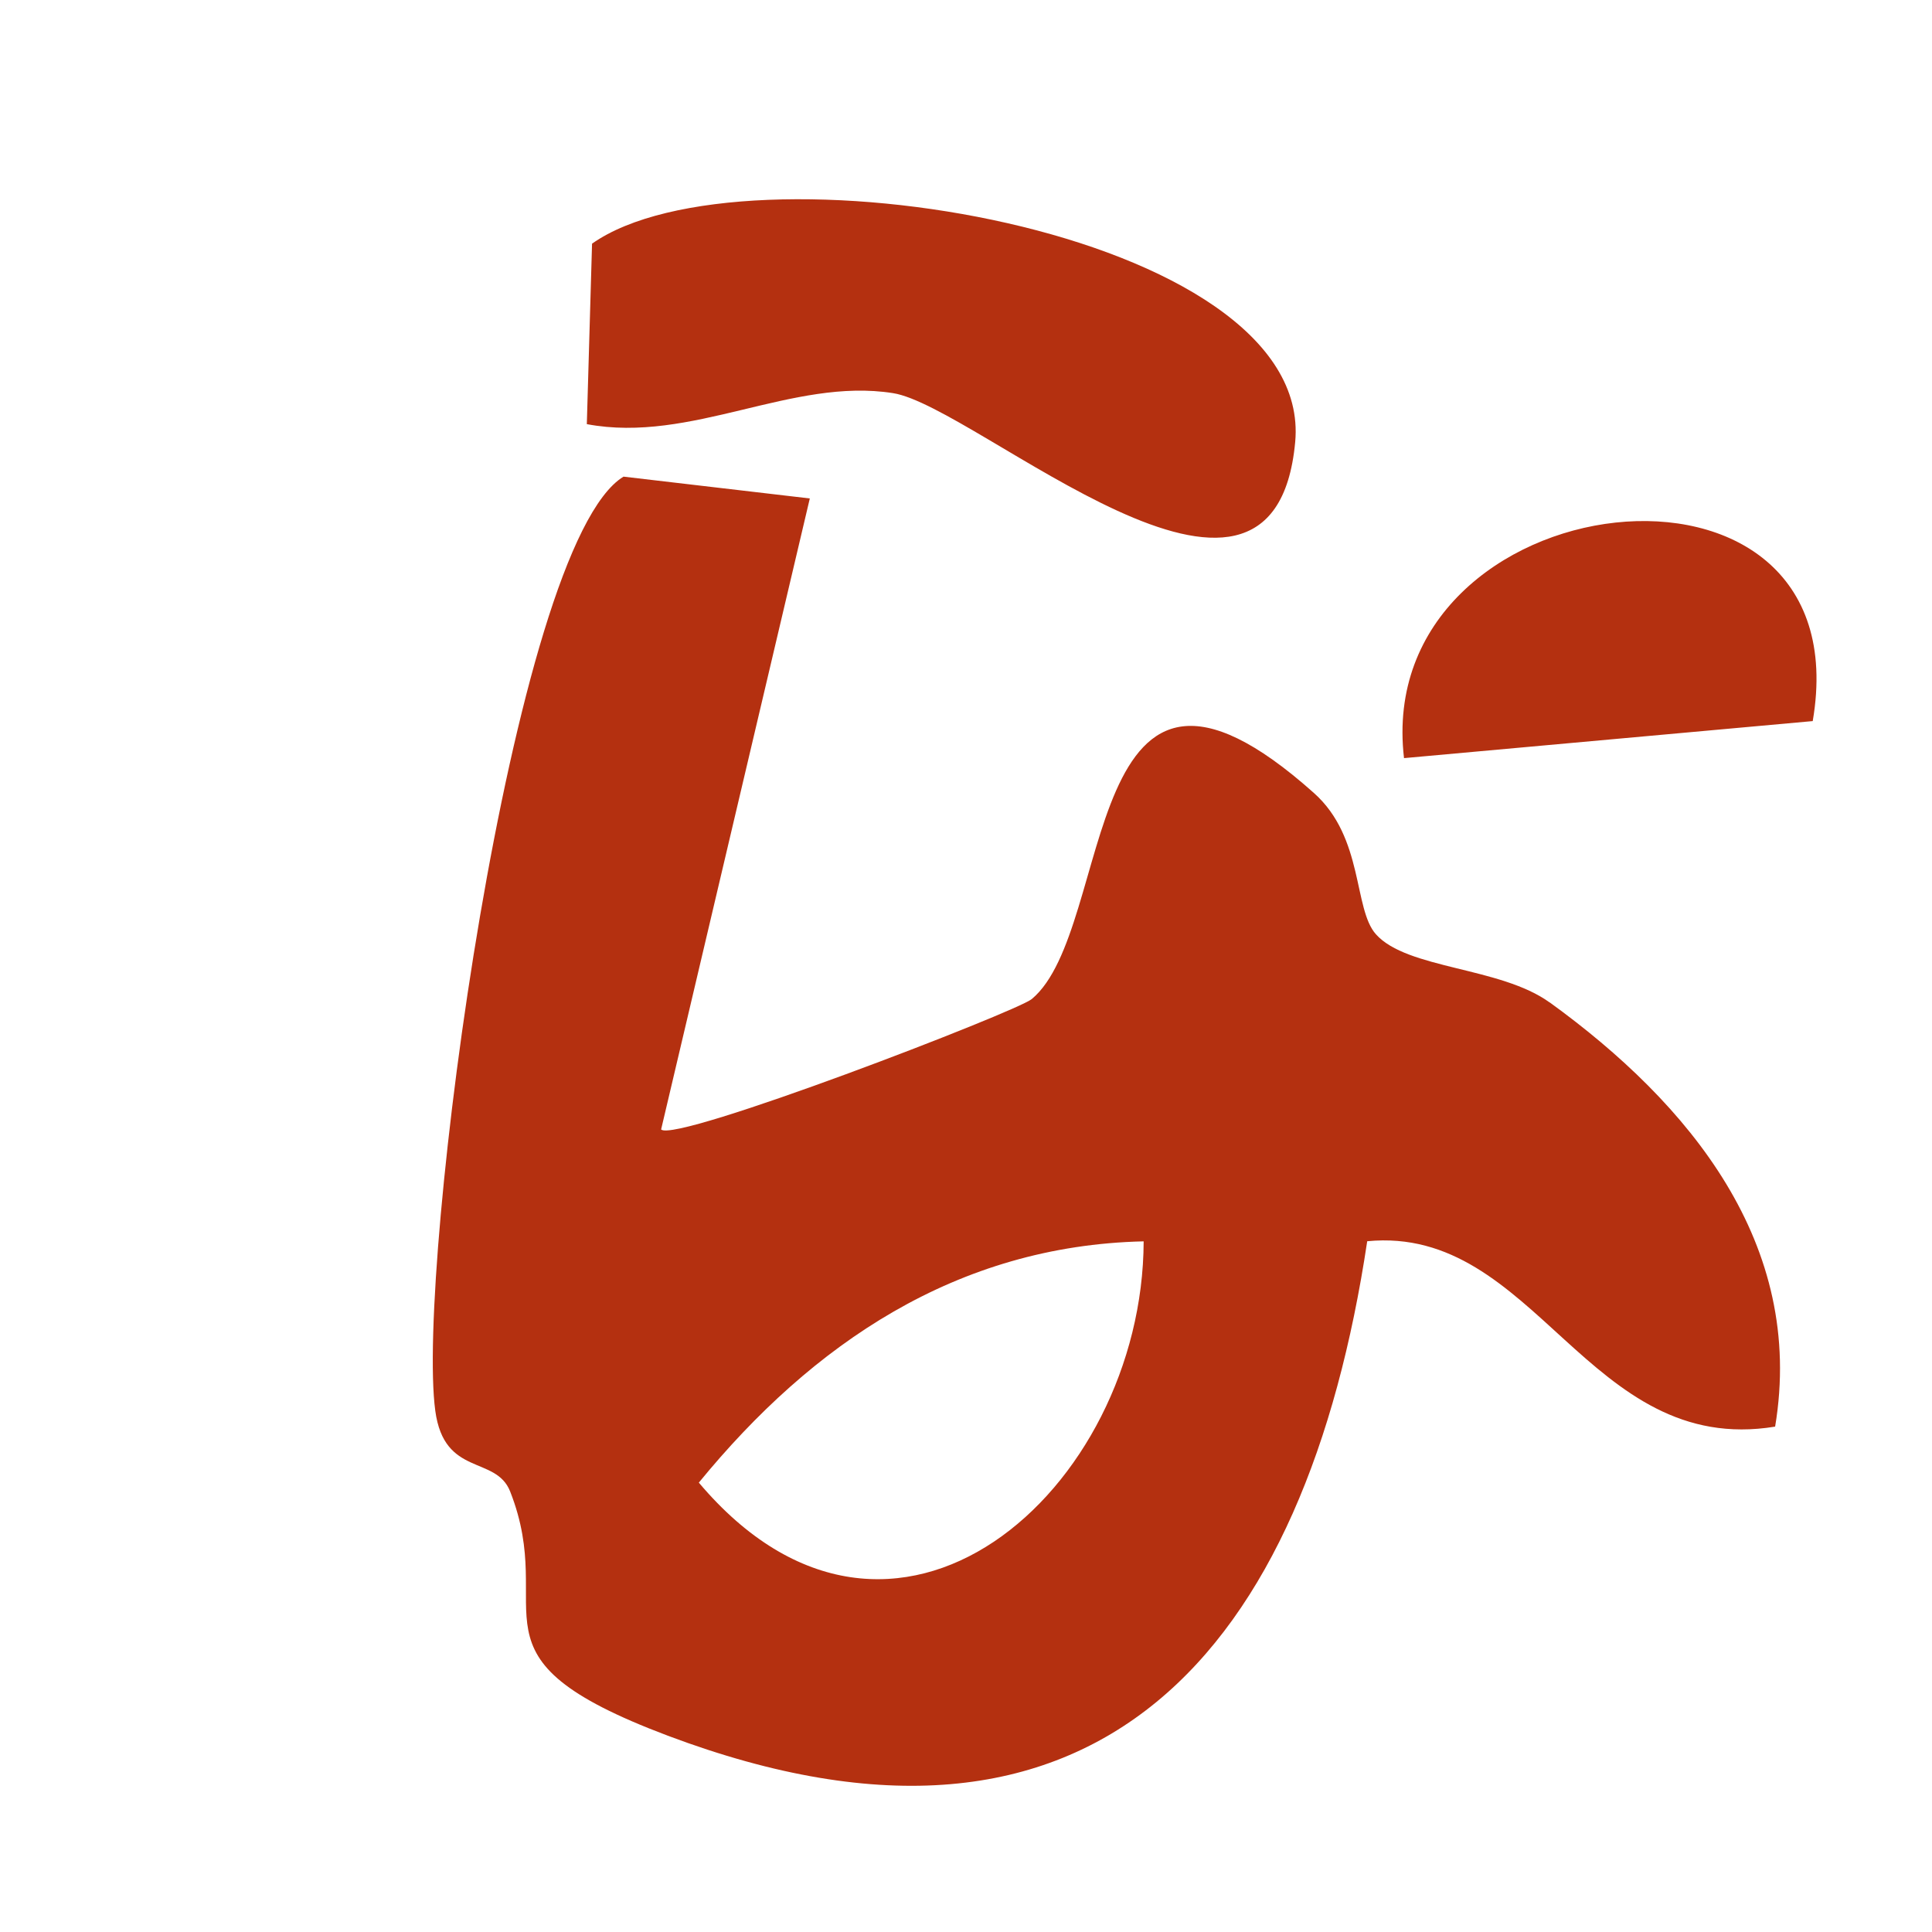
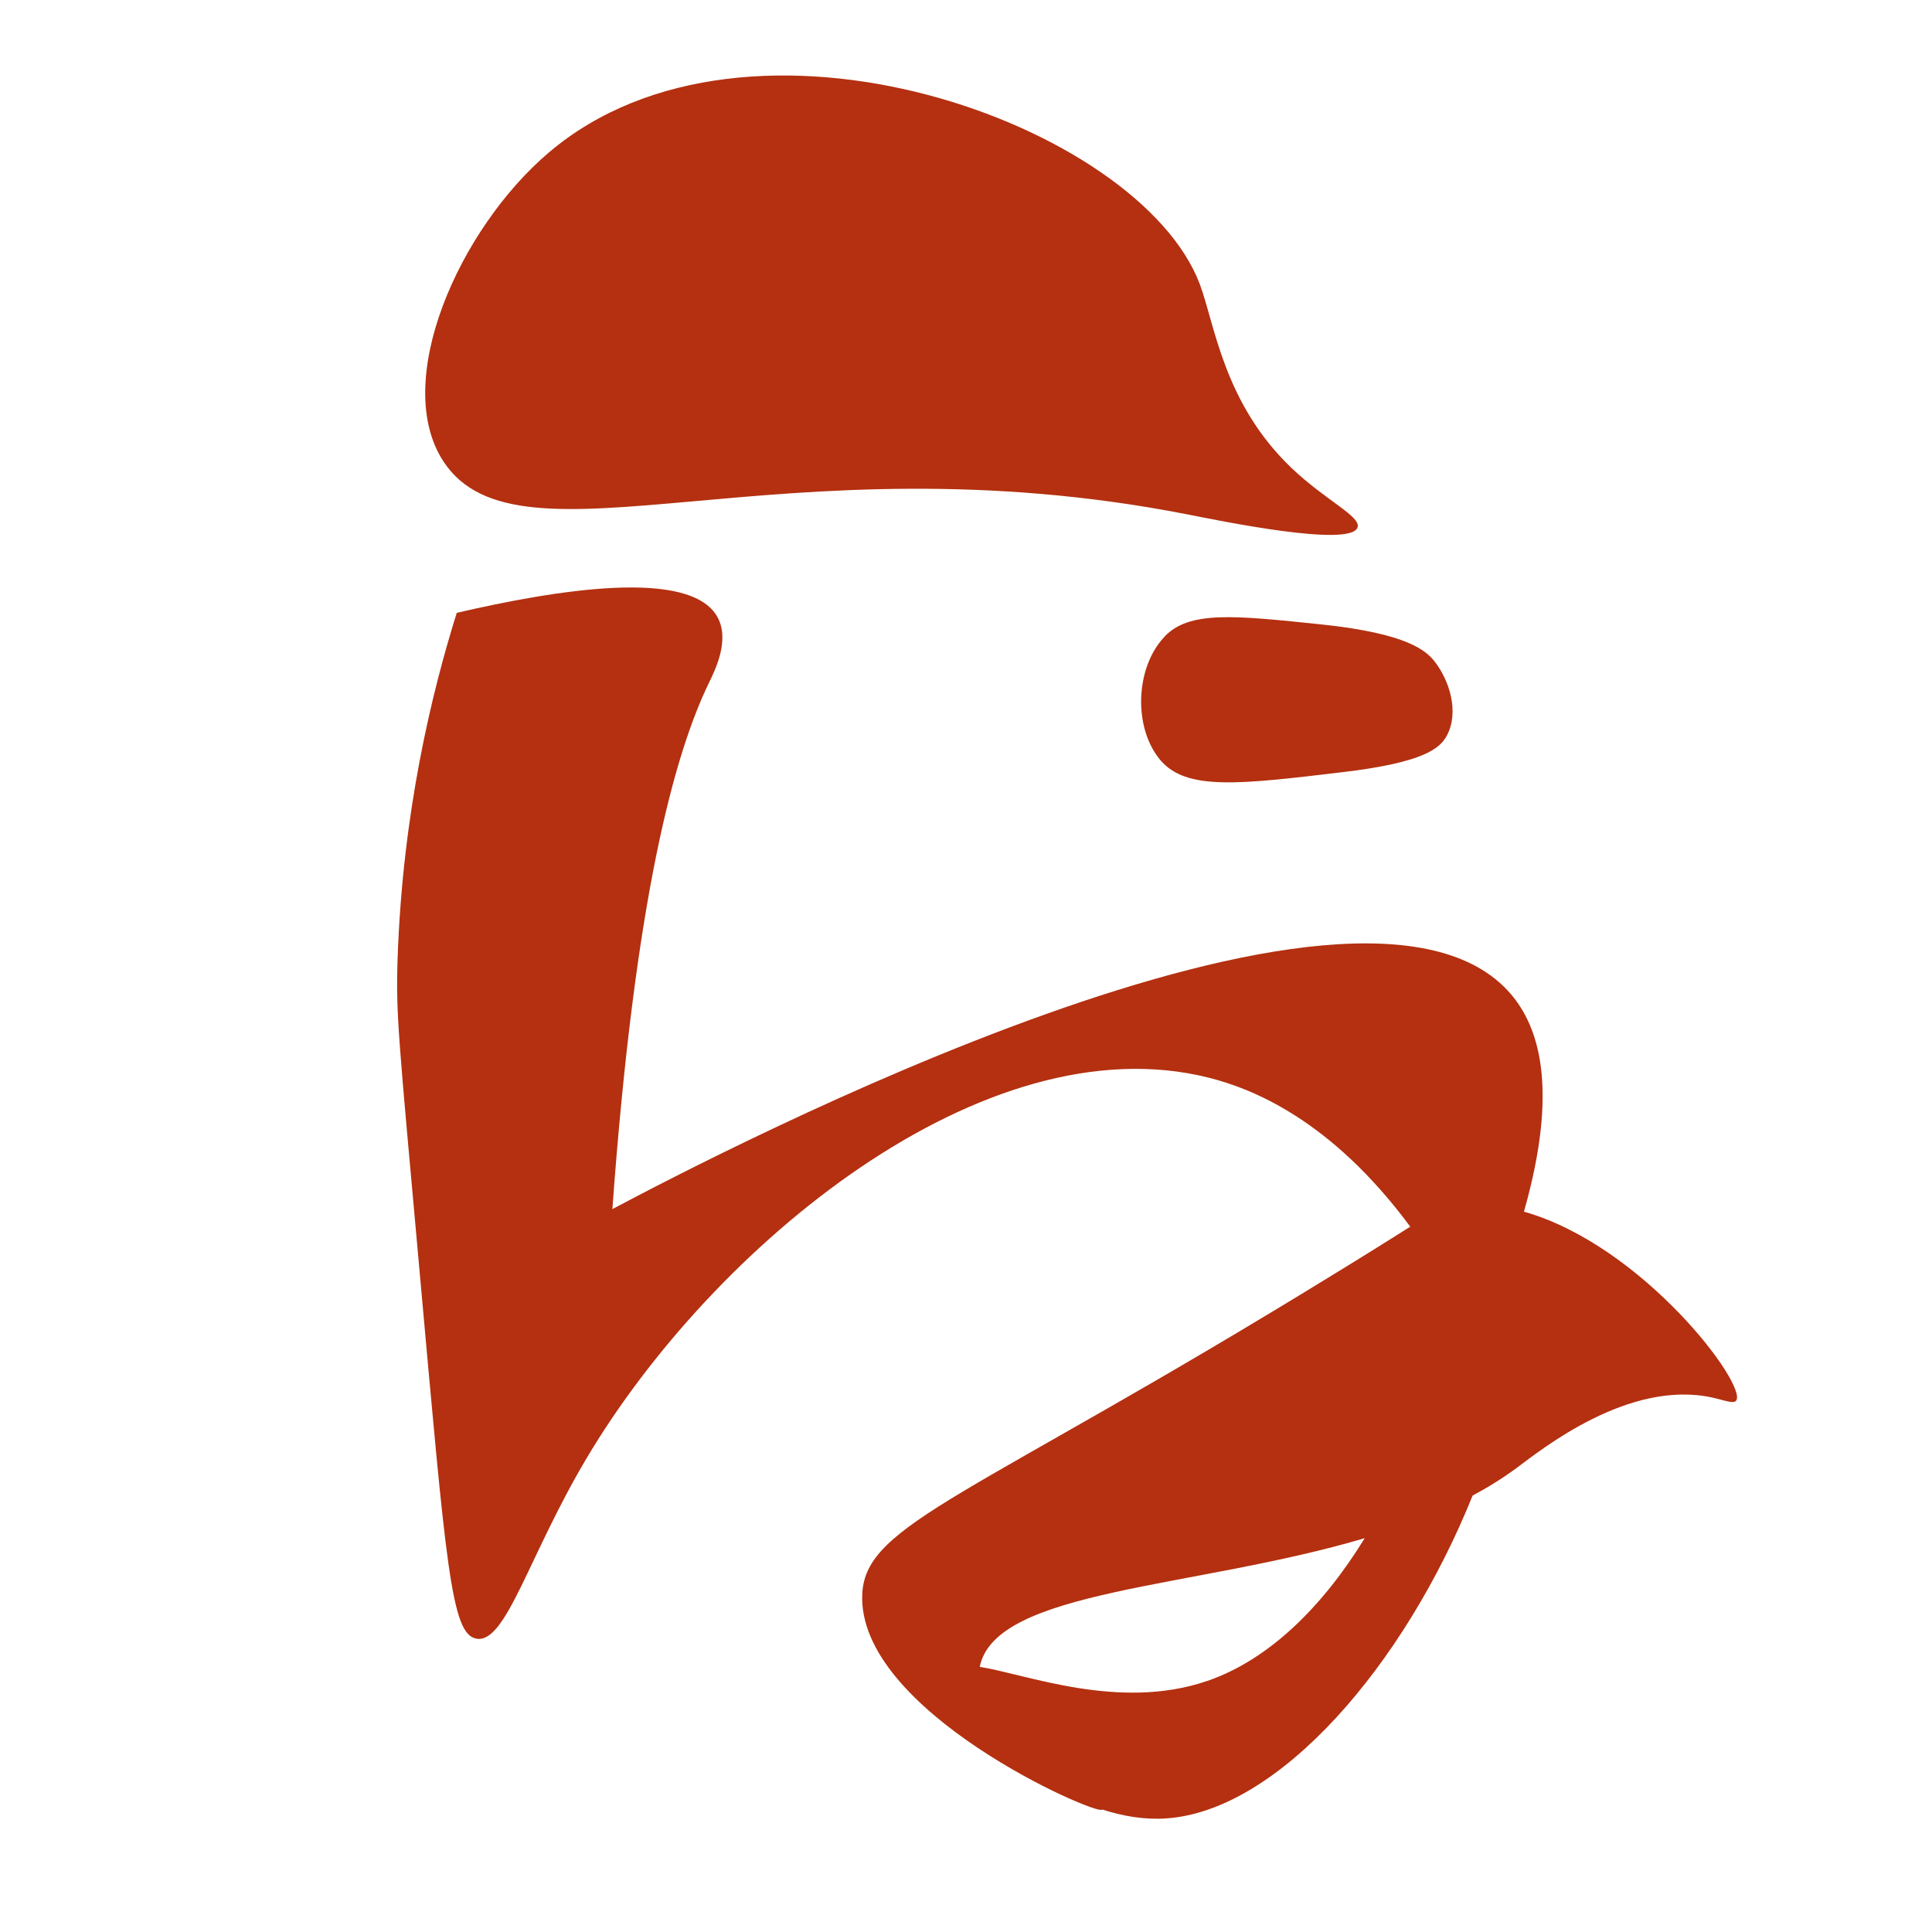
<svg xmlns="http://www.w3.org/2000/svg" id="_图层_1" data-name="图层 1" viewBox="0 0 170.08 170.08">
  <defs>
    <style>
      .cls-1 {
        fill: #b43010;
      }
    </style>
  </defs>
-   <path class="cls-1" d="M51.66,37.34l.46-15.89c13.27-9.37,63.62-1.26,61.9,17.46-1.91,20.72-28-3.13-35.4-4.3-8.87-1.41-17.76,4.46-26.95,2.73Z M159.58,63.48l-35.98,3.26c-2.86-24.44,40.52-29.77,35.98-3.26Z M136.42,88.25c-4.33-3.14-12.54-2.92-15.29-6-2-2.23-1.05-8.5-5.45-12.43-20.78-18.57-17.41,11.95-24.85,18.13-1.33,1.11-31.39,12.7-32.63,11.48l13.09-55.55-16.4-1.92c-9.89,6.01-18.27,69.74-16.57,82.24.79,5.84,5.33,3.9,6.59,7.1,4.3,10.92-4.66,14.52,13.88,21.5,37.96,14.28,56.19-7.66,61.57-43.53,14.85-1.45,19.4,19.03,35.91,16.32,2.68-16.08-7.54-28.44-19.85-37.35ZM61.52,130.52c10-12.22,22.71-20.87,39.16-21.24-.07,21.88-22.02,41.54-39.16,21.24Z" />
+   <path class="cls-1" d="M104.46,45.27c3.05.6,14.45,2.95,15.05,1.16.32-.97-2.77-2.34-5.79-5.21-6.01-5.72-6.77-12.67-8.1-16.21-5.33-14.1-39.72-26.53-57.31-11.58-7.89,6.7-13.89,20.18-9.26,27.21,6.7,10.17,29.62-2.36,65.41,4.63Z M134.16,106.66c3.12-10.98,1.26-16.31-1.14-19.13-13.22-15.53-69.66,13.9-79.11,18.91,1.99-27.45,5.45-40.01,8.49-46.31.52-1.07,1.88-3.75.77-5.79-2.38-4.38-14.33-2.39-22.96-.39-2.21,7.06-4.77,17.56-5.21,30.49-.16,4.8.07,6.75,1.93,27.4,2.35,26.08,2.78,32.04,5.02,32.42,2.6.43,4.54-7.2,9.65-15.82,11.1-18.72,35.03-38.54,54.8-33.57,3.7.93,10.71,3.6,17.75,13.12-1.65,1.04-3.99,2.51-6.82,4.24-31.85,19.58-41.09,21.88-41.42,28.04-.55,10.37,20.68,19.59,21.1,19.04,0,0,0-.01,0-.02,1.85.6,3.76.92,5.66.79,9.86-.67,20.9-13.36,26.97-28.42,1.38-.74,2.68-1.55,3.9-2.45,2.13-1.58,9.86-7.82,17.24-6.17,1.07.24,1.82.57,2.06.26,1.02-1.36-8.2-13.66-18.67-16.63ZM106.27,147.98c-7.77,2.67-16.03-.63-20.02-1.24,1.37-6.84,18.81-6.86,33.89-11.33-3.67,5.97-8.37,10.68-13.86,12.57Z M102.5,56.07c-2.57,2.72-2.74,7.99-.37,10.82,2.29,2.73,6.89,2.18,16.11,1.08,7.21-.86,8.56-2.12,9.15-3.25,1.07-2.05.22-4.81-1.1-6.49-.71-.9-2.3-2.45-9.88-3.25-7.82-.82-11.73-1.23-13.91,1.08Z" />
</svg>
